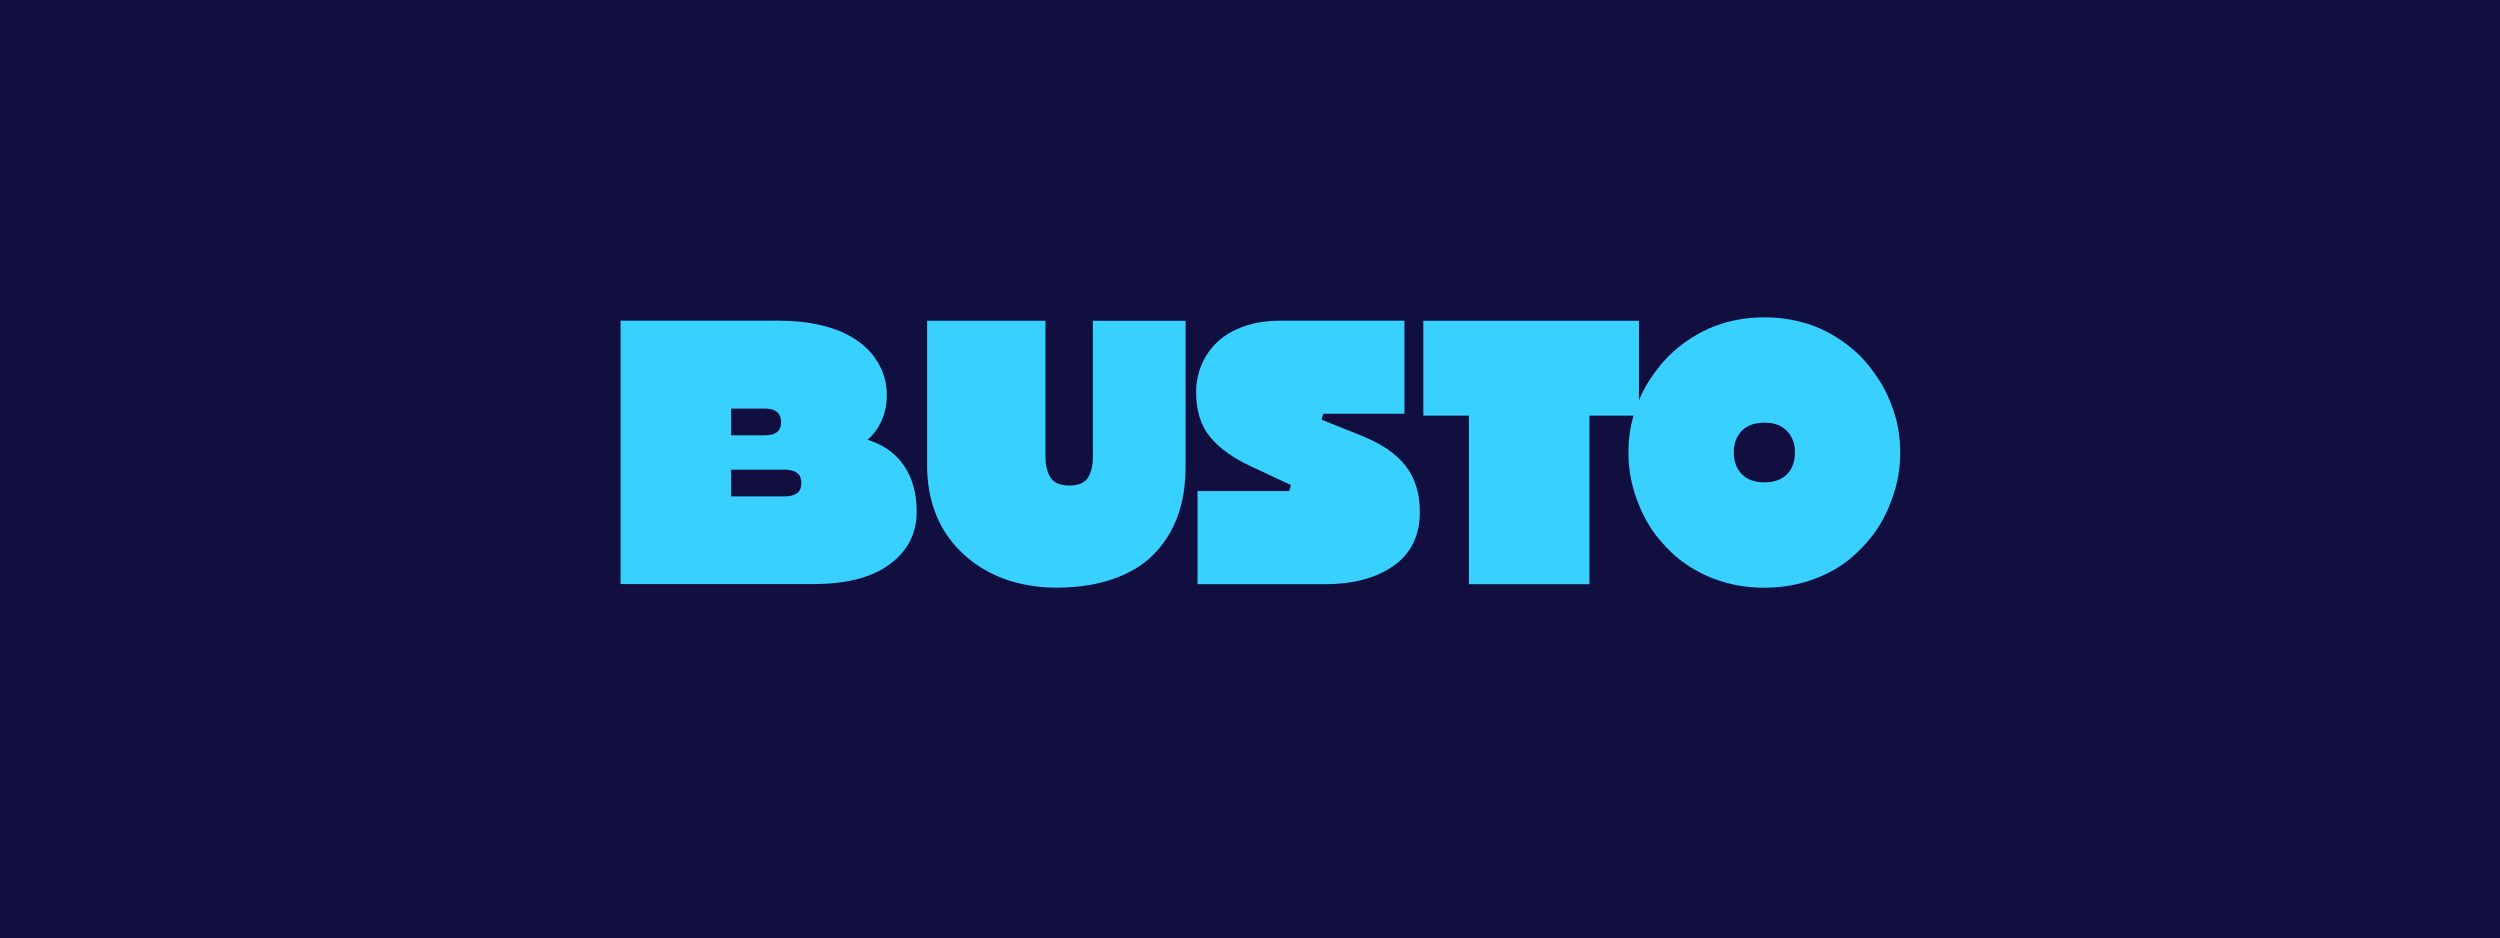
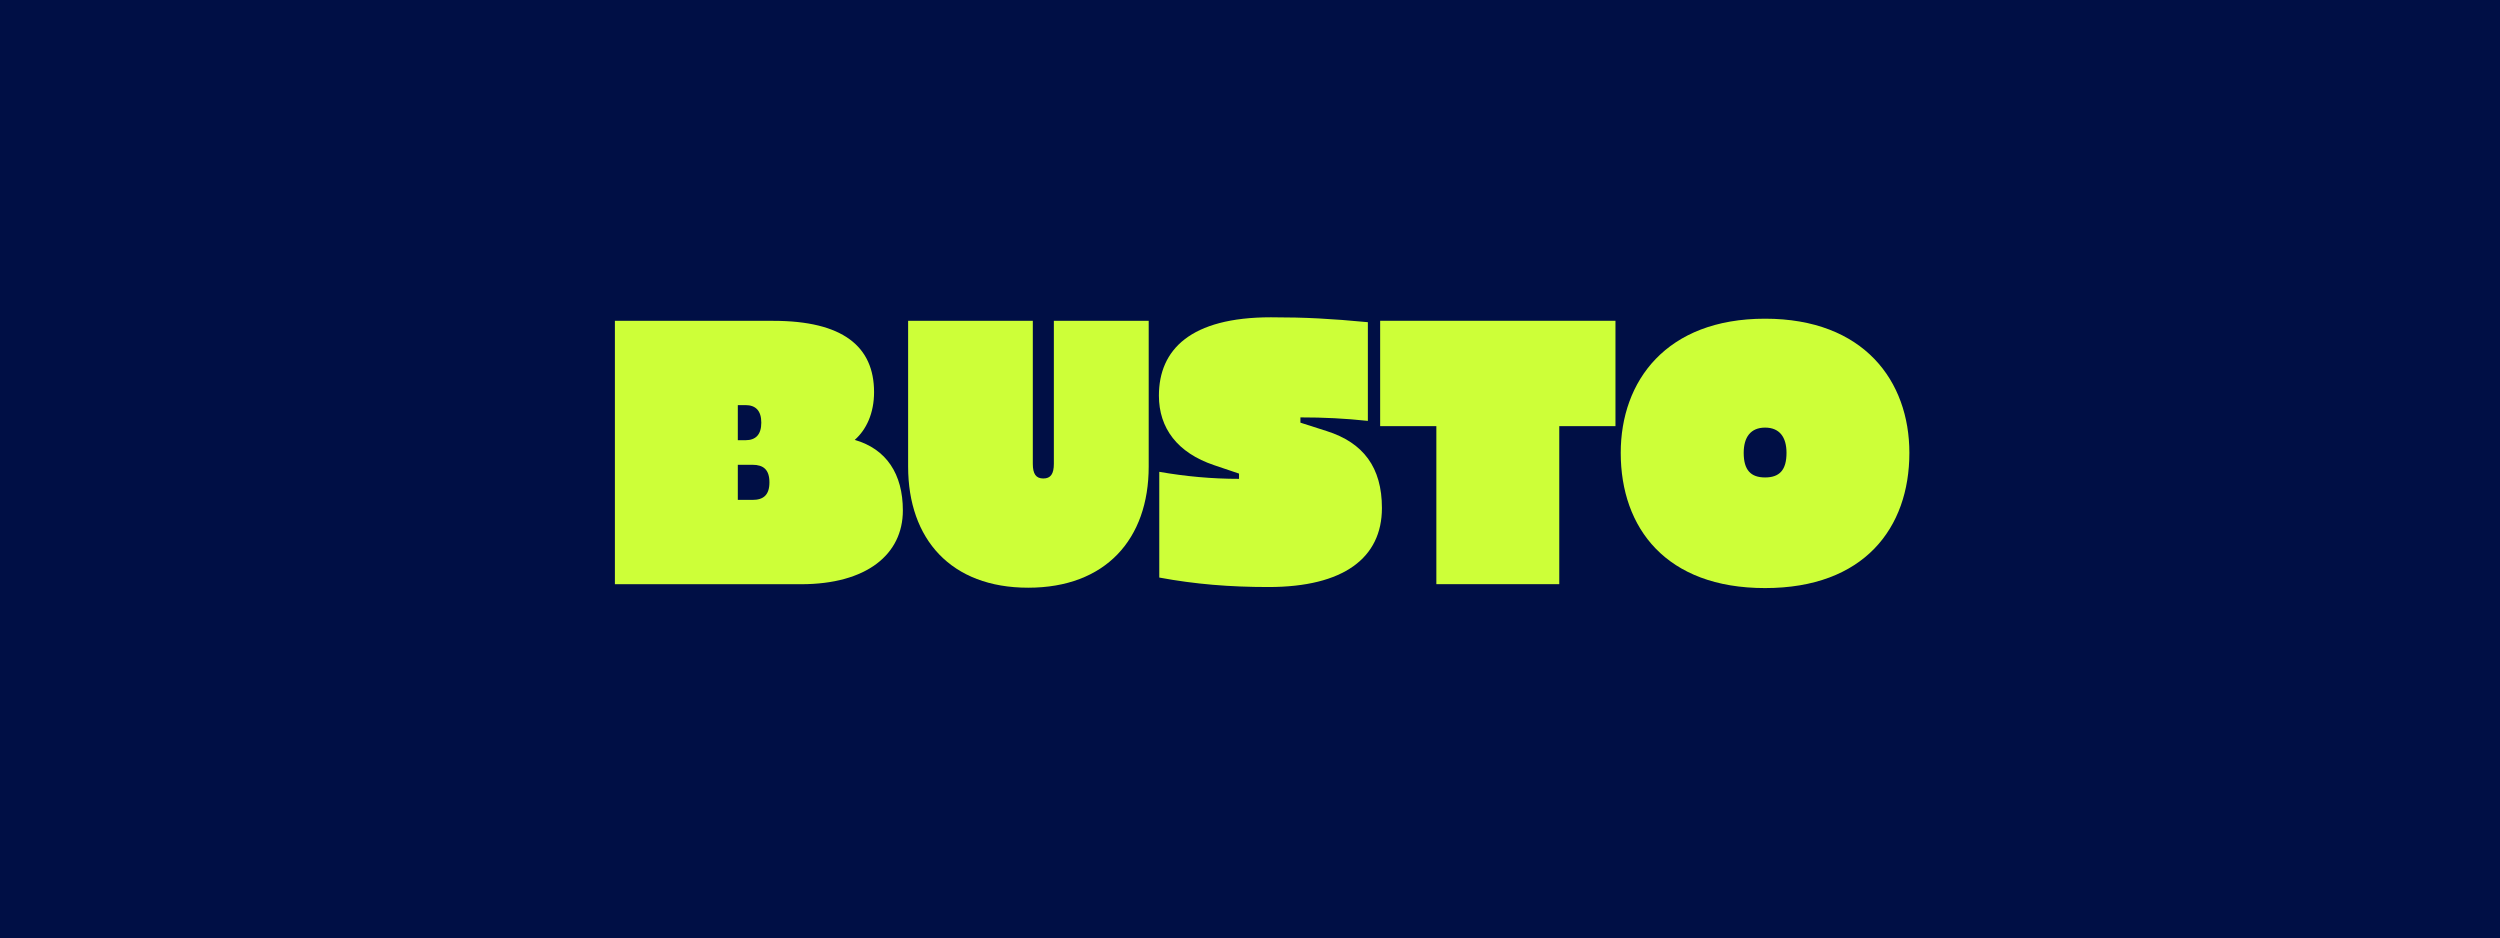
- <svg xmlns="http://www.w3.org/2000/svg" id="Layer_1" viewBox="0 0 480 180">
+ <svg xmlns="http://www.w3.org/2000/svg" id="Layer_1" data-name="Layer 1" viewBox="0 0 480 180">
  <defs>
    <style>
      .cls-1 {
-         fill: #110e40;
+         fill: #000f45;
      }

      .cls-2 {
-         fill: #38d1ff;
+         fill: #cdff38;
      }
    </style>
  </defs>
  <rect class="cls-1" x="0" y="-.63" width="480" height="181.25" />
  <g>
-     <path class="cls-2" d="M149.96,61.59c1.66,0,3.22.1,4.69.3,1.46.2,2.83.48,4.11.84,1.28.36,2.45.8,3.51,1.31,1.06.52,2.01,1.1,2.87,1.75.85.65,1.59,1.36,2.23,2.12.63.77,1.16,1.56,1.58,2.39.43.83.75,1.71.98,2.63.22.92.34,1.88.34,2.87,0,1.84-.34,3.51-1.01,4.99-.67,1.48-1.57,2.7-2.7,3.64,3.06.94,5.39,2.61,7.01,4.99,1.62,2.38,2.43,5.33,2.43,8.83,0,4.18-1.72,7.54-5.16,10.08-3.44,2.54-8.31,3.81-14.6,3.81h-37.09v-50.57h30.82ZM140.38,83.58h6.54c.99,0,1.74-.2,2.26-.61.52-.4.78-1.03.78-1.89,0-.9-.26-1.56-.78-1.99-.52-.43-1.27-.64-2.26-.64h-6.54v5.12ZM140.38,95.31h10.25c1.03,0,1.83-.2,2.39-.61.56-.4.84-1.06.84-1.96s-.28-1.55-.84-1.96c-.56-.4-1.36-.61-2.39-.61h-10.25v5.12Z" />
-     <path class="cls-2" d="M200.73,61.59v26.1c0,1.66.33,3,.98,4.01.65,1.01,1.85,1.52,3.61,1.52s2.94-.51,3.57-1.52c.63-1.01.94-2.35.94-4.01v-26.1h17.8v27.98c0,1.75-.12,3.43-.37,5.02-.25,1.6-.63,3.1-1.15,4.52-.52,1.42-1.16,2.73-1.92,3.94-.76,1.21-1.65,2.34-2.66,3.37-1.01,1.03-2.17,1.94-3.47,2.73-1.3.79-2.73,1.45-4.28,1.99-1.55.54-3.23.96-5.02,1.25-1.8.29-3.75.44-5.87.44-1.62,0-3.18-.11-4.69-.34-1.51-.23-2.95-.55-4.32-.98-1.37-.43-2.67-.97-3.91-1.62-1.24-.65-2.38-1.38-3.44-2.19-1.06-.81-2.03-1.71-2.93-2.7-.9-.99-1.7-2.06-2.39-3.2-.7-1.15-1.28-2.37-1.75-3.68-.47-1.3-.83-2.67-1.08-4.11-.25-1.44-.37-2.92-.37-4.45v-27.98h22.72Z" />
-     <path class="cls-2" d="M261.35,83.64c3.87,1.53,6.71,3.46,8.53,5.8,1.82,2.34,2.73,5.28,2.73,8.83,0,4.54-1.68,7.99-5.02,10.35-3.35,2.36-7.74,3.54-13.18,3.54h-24.48v-17.87h17.6l.34-1.15-7.49-3.51c-3.46-1.57-6.11-3.45-7.96-5.63-1.84-2.18-2.76-5.09-2.76-8.73,0-.94.09-1.85.27-2.73s.44-1.72.78-2.53c.34-.81.76-1.58,1.28-2.33s1.11-1.43,1.79-2.06c.67-.63,1.44-1.19,2.29-1.69.85-.49,1.79-.92,2.8-1.28,1.01-.36,2.11-.63,3.3-.81,1.19-.18,2.46-.27,3.81-.27h23.67v17.87h-15.58l-.34,1.15,7.62,3.03Z" />
-     <path class="cls-2" d="M282.05,79.8h-8.77v-18.21h41.4v18.21h-9.51v32.37h-23.13v-32.37Z" />
-     <path class="cls-2" d="M334.55,112.54c-1.37-.2-2.68-.49-3.91-.88-1.24-.38-2.42-.84-3.54-1.38-1.12-.54-2.2-1.16-3.24-1.85-1.03-.7-1.99-1.46-2.87-2.29-.88-.83-1.7-1.71-2.46-2.63-.77-.92-1.45-1.9-2.06-2.93-.61-1.03-1.15-2.1-1.62-3.2-.47-1.1-.88-2.24-1.21-3.41-.34-1.17-.58-2.35-.74-3.54-.16-1.19-.24-2.39-.24-3.61s.08-2.35.24-3.54c.16-1.19.4-2.35.74-3.47.34-1.12.74-2.24,1.21-3.34.47-1.1,1.02-2.16,1.65-3.17.63-1.01,1.33-1.99,2.09-2.93.76-.94,1.59-1.83,2.49-2.66.9-.83,1.85-1.6,2.87-2.29,1.01-.7,2.08-1.33,3.2-1.89,1.12-.56,2.3-1.03,3.54-1.42,1.24-.38,2.53-.67,3.88-.88,1.35-.2,2.74-.3,4.18-.3s2.83.1,4.18.3c1.35.2,2.65.5,3.91.88,1.26.38,2.45.85,3.57,1.42,1.12.56,2.19,1.19,3.2,1.89,1.01.7,1.97,1.46,2.87,2.29.9.83,1.72,1.72,2.46,2.66.74.94,1.43,1.92,2.06,2.93.63,1.01,1.18,2.07,1.65,3.17.47,1.1.88,2.21,1.21,3.34.34,1.12.58,2.28.74,3.47.16,1.19.24,2.37.24,3.54s-.08,2.42-.24,3.61c-.16,1.19-.4,2.37-.74,3.54-.34,1.17-.74,2.3-1.21,3.41-.47,1.1-1.01,2.17-1.62,3.2-.61,1.03-1.29,2.01-2.06,2.93-.76.92-1.58,1.8-2.46,2.63-.88.83-1.82,1.6-2.83,2.29-1.01.7-2.09,1.31-3.24,1.85-1.15.54-2.34,1-3.57,1.38-1.24.38-2.54.67-3.91.88-1.37.2-2.78.3-4.21.3s-2.84-.1-4.21-.3ZM343.11,91.06c1.01-1.03,1.52-2.45,1.52-4.25,0-1.66-.52-3.02-1.55-4.08-1.04-1.06-2.47-1.58-4.32-1.58s-3.34.53-4.35,1.58c-1.01,1.06-1.52,2.42-1.52,4.08,0,1.8.52,3.21,1.55,4.25,1.03,1.03,2.47,1.55,4.32,1.55s3.34-.52,4.35-1.55Z" />
+     <path class="cls-2" d="M148.47,61.6c13.35,0,19.35,4.92,19.35,13.69,0,4.05-1.48,7.21-3.71,9.17,6.07,1.75,9.24,6.54,9.24,13.55,0,8.43-6.95,14.16-19.55,14.16h-35.74v-50.57h30.41ZM141.66,84.52h1.48c1.96,0,3.03-1.08,3.03-3.37s-1.08-3.37-3.03-3.37h-1.48v6.74ZM141.66,95.98h2.83c2.09,0,3.24-.94,3.24-3.37s-1.15-3.37-3.24-3.37h-2.83v6.74Z" />
+     <path class="cls-2" d="M198.3,61.6v27.44c0,1.96.61,2.83,2.02,2.83s2.02-.88,2.02-2.83v-27.44h18.21v27.98c0,13.96-8.29,23.26-23.13,23.26s-23.06-9.31-23.06-23.26v-27.98h23.94Z" />
+     <path class="cls-2" d="M254.74,82.77c7.01,2.23,10.59,6.95,10.59,14.77,0,9.57-7.35,15.17-21.78,15.17-7.42,0-14.09-.54-20.97-1.82v-20.3c5.06.88,10.11,1.35,15.31,1.35v-1.01l-4.79-1.62c-7.01-2.36-10.59-7.08-10.59-13.35,0-8.83,6.07-15.04,21.51-15.04,6.68,0,11.53.27,18.61.94v18.95c-4.38-.47-8.43-.67-12.95-.67v1.01l5.06,1.62Z" />
+     <path class="cls-2" d="M275.78,81.82h-10.79v-20.23h45.18v20.23h-10.79v30.34h-23.6v-30.34Z" />
+     <path class="cls-2" d="M311.18,86.95c0-13.76,8.7-25.76,27.71-25.76s27.71,12,27.71,25.76c0,14.43-8.7,25.96-27.71,25.96s-27.71-11.53-27.71-25.96ZM343.01,86.95c0-3.03-1.35-4.85-4.11-4.85s-4.11,1.82-4.11,4.85c0,3.3,1.35,4.72,4.11,4.72s4.11-1.42,4.11-4.72Z" />
  </g>
</svg>
